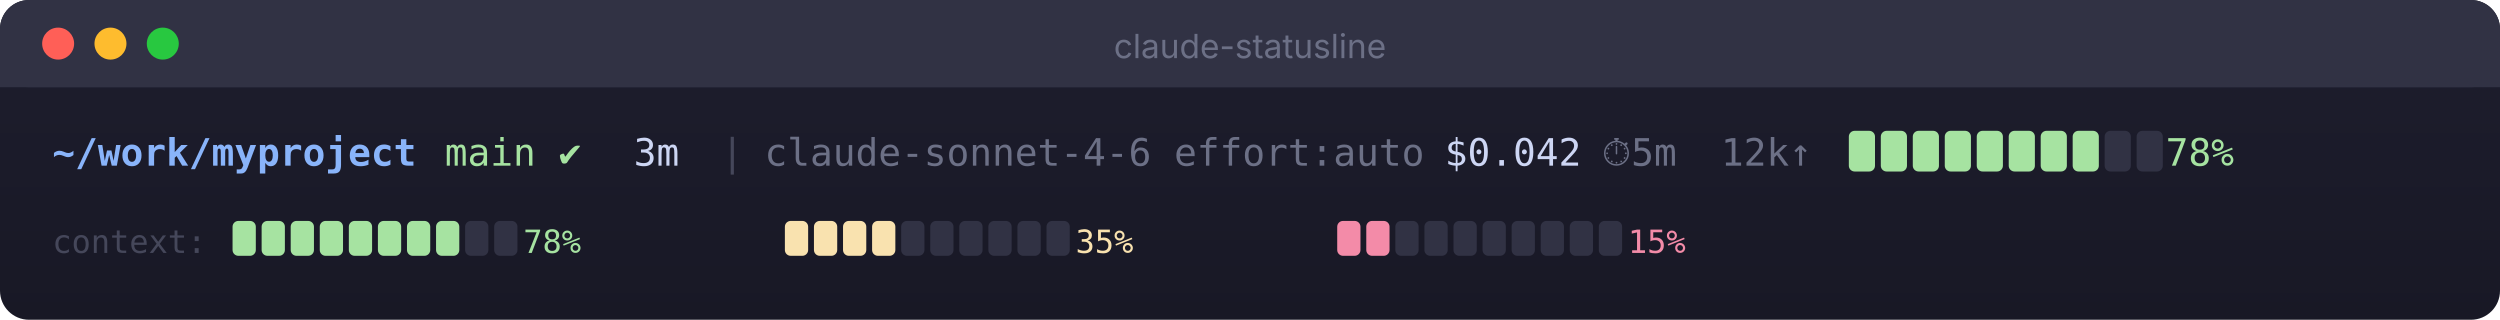
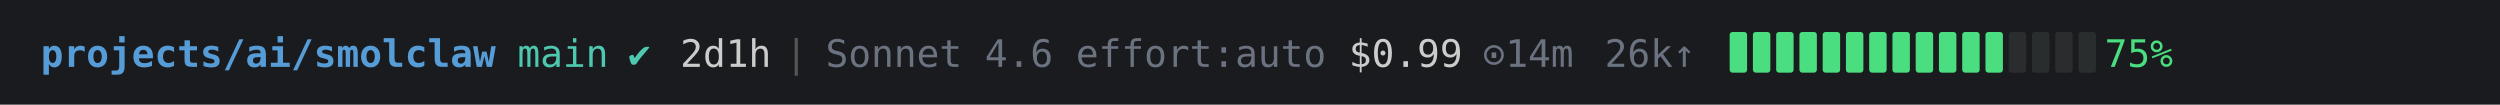
- <svg xmlns="http://www.w3.org/2000/svg" width="860" height="110" viewBox="0 0 860 110">
-   <defs>
-     <linearGradient id="bg" x1="0" y1="0" x2="0" y2="1">
-       <stop offset="0%" stop-color="#1e1e2e" />
-       <stop offset="100%" stop-color="#181825" />
-     </linearGradient>
-   </defs>
-   <rect width="860" height="110" rx="10" ry="10" fill="url(#bg)" />
-   <rect width="860" height="30" rx="10" ry="10" fill="#313244" />
-   <rect y="18" width="860" height="12" fill="#313244" />
-   <circle cx="20" cy="15" r="5.5" fill="#ff5f57" />
-   <circle cx="38" cy="15" r="5.5" fill="#febc2e" />
-   <circle cx="56" cy="15" r="5.5" fill="#28c840" />
-   <text x="430" y="20" text-anchor="middle" font-family="-apple-system,BlinkMacSystemFont,sans-serif" font-size="11.5" fill="#6c7086">claude-statusline</text>
-   <text x="18" y="57" font-family="'JetBrains Mono','Fira Code',Menlo,monospace" font-size="13" font-weight="bold" fill="#89b4fa">~/work/myproject</text>
-   <text x="153" y="57" font-family="'JetBrains Mono','Fira Code',Menlo,monospace" font-size="13" fill="#a6e3a1"> main ✔</text>
-   <text x="218" y="57" font-family="'JetBrains Mono','Fira Code',Menlo,monospace" font-size="13" fill="#cdd6f4"> 3m</text>
-   <text x="248" y="57" font-family="'JetBrains Mono','Fira Code',Menlo,monospace" font-size="13" fill="#45475a"> |</text>
-   <text x="263" y="57" font-family="'JetBrains Mono','Fira Code',Menlo,monospace" font-size="13" fill="#6c7086"> claude-sonnet-4-6 effort:auto</text>
-   <text x="497" y="57" font-family="'JetBrains Mono','Fira Code',Menlo,monospace" font-size="13" fill="#cdd6f4"> $0.042</text>
-   <text x="551" y="57" font-family="'JetBrains Mono','Fira Code',Menlo,monospace" font-size="13" fill="#6c7086"> ⏱5m</text>
-   <text x="592" y="57" font-family="'JetBrains Mono','Fira Code',Menlo,monospace" font-size="13" fill="#6c7086"> 12k↑</text>
-   <rect x="636" y="45" width="9" height="14" rx="2" fill="#a6e3a1" />
-   <rect x="647" y="45" width="9" height="14" rx="2" fill="#a6e3a1" />
-   <rect x="658" y="45" width="9" height="14" rx="2" fill="#a6e3a1" />
-   <rect x="669" y="45" width="9" height="14" rx="2" fill="#a6e3a1" />
-   <rect x="680" y="45" width="9" height="14" rx="2" fill="#a6e3a1" />
-   <rect x="691" y="45" width="9" height="14" rx="2" fill="#a6e3a1" />
-   <rect x="702" y="45" width="9" height="14" rx="2" fill="#a6e3a1" />
-   <rect x="713" y="45" width="9" height="14" rx="2" fill="#a6e3a1" />
-   <rect x="724" y="45" width="9" height="14" rx="2" fill="#313244" />
-   <rect x="735" y="45" width="9" height="14" rx="2" fill="#313244" />
-   <text x="745" y="57" font-family="'JetBrains Mono','Fira Code',Menlo,monospace" font-size="13" fill="#a6e3a1"> 78%</text>
-   <text x="18" y="87" font-family="'JetBrains Mono','Fira Code',Menlo,monospace" font-size="11" fill="#45475a">context:</text>
-   <rect x="80" y="76" width="8" height="12" rx="2" fill="#a6e3a1" />
-   <rect x="90" y="76" width="8" height="12" rx="2" fill="#a6e3a1" />
-   <rect x="100" y="76" width="8" height="12" rx="2" fill="#a6e3a1" />
-   <rect x="110" y="76" width="8" height="12" rx="2" fill="#a6e3a1" />
-   <rect x="120" y="76" width="8" height="12" rx="2" fill="#a6e3a1" />
-   <rect x="130" y="76" width="8" height="12" rx="2" fill="#a6e3a1" />
-   <rect x="140" y="76" width="8" height="12" rx="2" fill="#a6e3a1" />
-   <rect x="150" y="76" width="8" height="12" rx="2" fill="#a6e3a1" />
-   <rect x="160" y="76" width="8" height="12" rx="2" fill="#313244" />
-   <rect x="170" y="76" width="8" height="12" rx="2" fill="#313244" />
-   <text x="180" y="87" font-family="'JetBrains Mono','Fira Code',Menlo,monospace" font-size="11" fill="#a6e3a1"> 78%</text>
-   <rect x="270" y="76" width="8" height="12" rx="2" fill="#f9e2af" />
-   <rect x="280" y="76" width="8" height="12" rx="2" fill="#f9e2af" />
-   <rect x="290" y="76" width="8" height="12" rx="2" fill="#f9e2af" />
-   <rect x="300" y="76" width="8" height="12" rx="2" fill="#f9e2af" />
-   <rect x="310" y="76" width="8" height="12" rx="2" fill="#313244" />
-   <rect x="320" y="76" width="8" height="12" rx="2" fill="#313244" />
-   <rect x="330" y="76" width="8" height="12" rx="2" fill="#313244" />
-   <rect x="340" y="76" width="8" height="12" rx="2" fill="#313244" />
-   <rect x="350" y="76" width="8" height="12" rx="2" fill="#313244" />
-   <rect x="360" y="76" width="8" height="12" rx="2" fill="#313244" />
-   <text x="370" y="87" font-family="'JetBrains Mono','Fira Code',Menlo,monospace" font-size="11" fill="#f9e2af"> 35%</text>
-   <rect x="460" y="76" width="8" height="12" rx="2" fill="#f38ba8" />
-   <rect x="470" y="76" width="8" height="12" rx="2" fill="#f38ba8" />
-   <rect x="480" y="76" width="8" height="12" rx="2" fill="#313244" />
-   <rect x="490" y="76" width="8" height="12" rx="2" fill="#313244" />
-   <rect x="500" y="76" width="8" height="12" rx="2" fill="#313244" />
-   <rect x="510" y="76" width="8" height="12" rx="2" fill="#313244" />
-   <rect x="520" y="76" width="8" height="12" rx="2" fill="#313244" />
-   <rect x="530" y="76" width="8" height="12" rx="2" fill="#313244" />
-   <rect x="540" y="76" width="8" height="12" rx="2" fill="#313244" />
-   <rect x="550" y="76" width="8" height="12" rx="2" fill="#313244" />
-   <text x="560" y="87" font-family="'JetBrains Mono','Fira Code',Menlo,monospace" font-size="11" fill="#f38ba8"> 15%</text>
+ <svg xmlns="http://www.w3.org/2000/svg" width="860" height="36" viewBox="0 0 860 36">
+   <rect width="860" height="36" fill="#1a1b1e" />
+   <text x="14" y="23" font-family="'JetBrains Mono','Fira Code',Menlo,monospace" font-size="13" font-weight="bold" fill="#569cd6">projects/ai/smolclaw</text>
+   <text x="178" y="23" font-family="'JetBrains Mono','Fira Code',Menlo,monospace" font-size="13" fill="#4ec9b0"> main</text>
+   <text x="216" y="23" font-family="'JetBrains Mono','Fira Code',Menlo,monospace" font-size="13" fill="#4ec9b0"> ✔</text>
+   <text x="234" y="23" font-family="'JetBrains Mono','Fira Code',Menlo,monospace" font-size="13" fill="#cccccc"> 2d1h</text>
+   <text x="270" y="23" font-family="'JetBrains Mono','Fira Code',Menlo,monospace" font-size="13" fill="#555555"> |</text>
+   <text x="284" y="23" font-family="'JetBrains Mono','Fira Code',Menlo,monospace" font-size="13" fill="#6b7280"> Sonnet 4.6 effort:auto</text>
+   <text x="464" y="23" font-family="'JetBrains Mono','Fira Code',Menlo,monospace" font-size="13" fill="#cccccc"> $0.99</text>
+   <text x="510" y="23" font-family="'JetBrains Mono','Fira Code',Menlo,monospace" font-size="13" fill="#6b7280"> ⊙14m</text>
+   <text x="552" y="23" font-family="'JetBrains Mono','Fira Code',Menlo,monospace" font-size="13" fill="#6b7280"> 26k↑</text>
+   <rect x="595" y="11" width="6" height="14" rx="1" fill="#4ade80" />
+   <rect x="603" y="11" width="6" height="14" rx="1" fill="#4ade80" />
+   <rect x="611" y="11" width="6" height="14" rx="1" fill="#4ade80" />
+   <rect x="619" y="11" width="6" height="14" rx="1" fill="#4ade80" />
+   <rect x="627" y="11" width="6" height="14" rx="1" fill="#4ade80" />
+   <rect x="635" y="11" width="6" height="14" rx="1" fill="#4ade80" />
+   <rect x="643" y="11" width="6" height="14" rx="1" fill="#4ade80" />
+   <rect x="651" y="11" width="6" height="14" rx="1" fill="#4ade80" />
+   <rect x="659" y="11" width="6" height="14" rx="1" fill="#4ade80" />
+   <rect x="667" y="11" width="6" height="14" rx="1" fill="#4ade80" />
+   <rect x="675" y="11" width="6" height="14" rx="1" fill="#4ade80" />
+   <rect x="683" y="11" width="6" height="14" rx="1" fill="#4ade80" />
+   <rect x="691" y="11" width="6" height="14" rx="1" fill="#2a2d2e" />
+   <rect x="699" y="11" width="6" height="14" rx="1" fill="#2a2d2e" />
+   <rect x="707" y="11" width="6" height="14" rx="1" fill="#2a2d2e" />
+   <rect x="715" y="11" width="6" height="14" rx="1" fill="#2a2d2e" />
+   <text x="724" y="23" font-family="'JetBrains Mono','Fira Code',Menlo,monospace" font-size="13" fill="#4ade80">  75%</text>
</svg>
